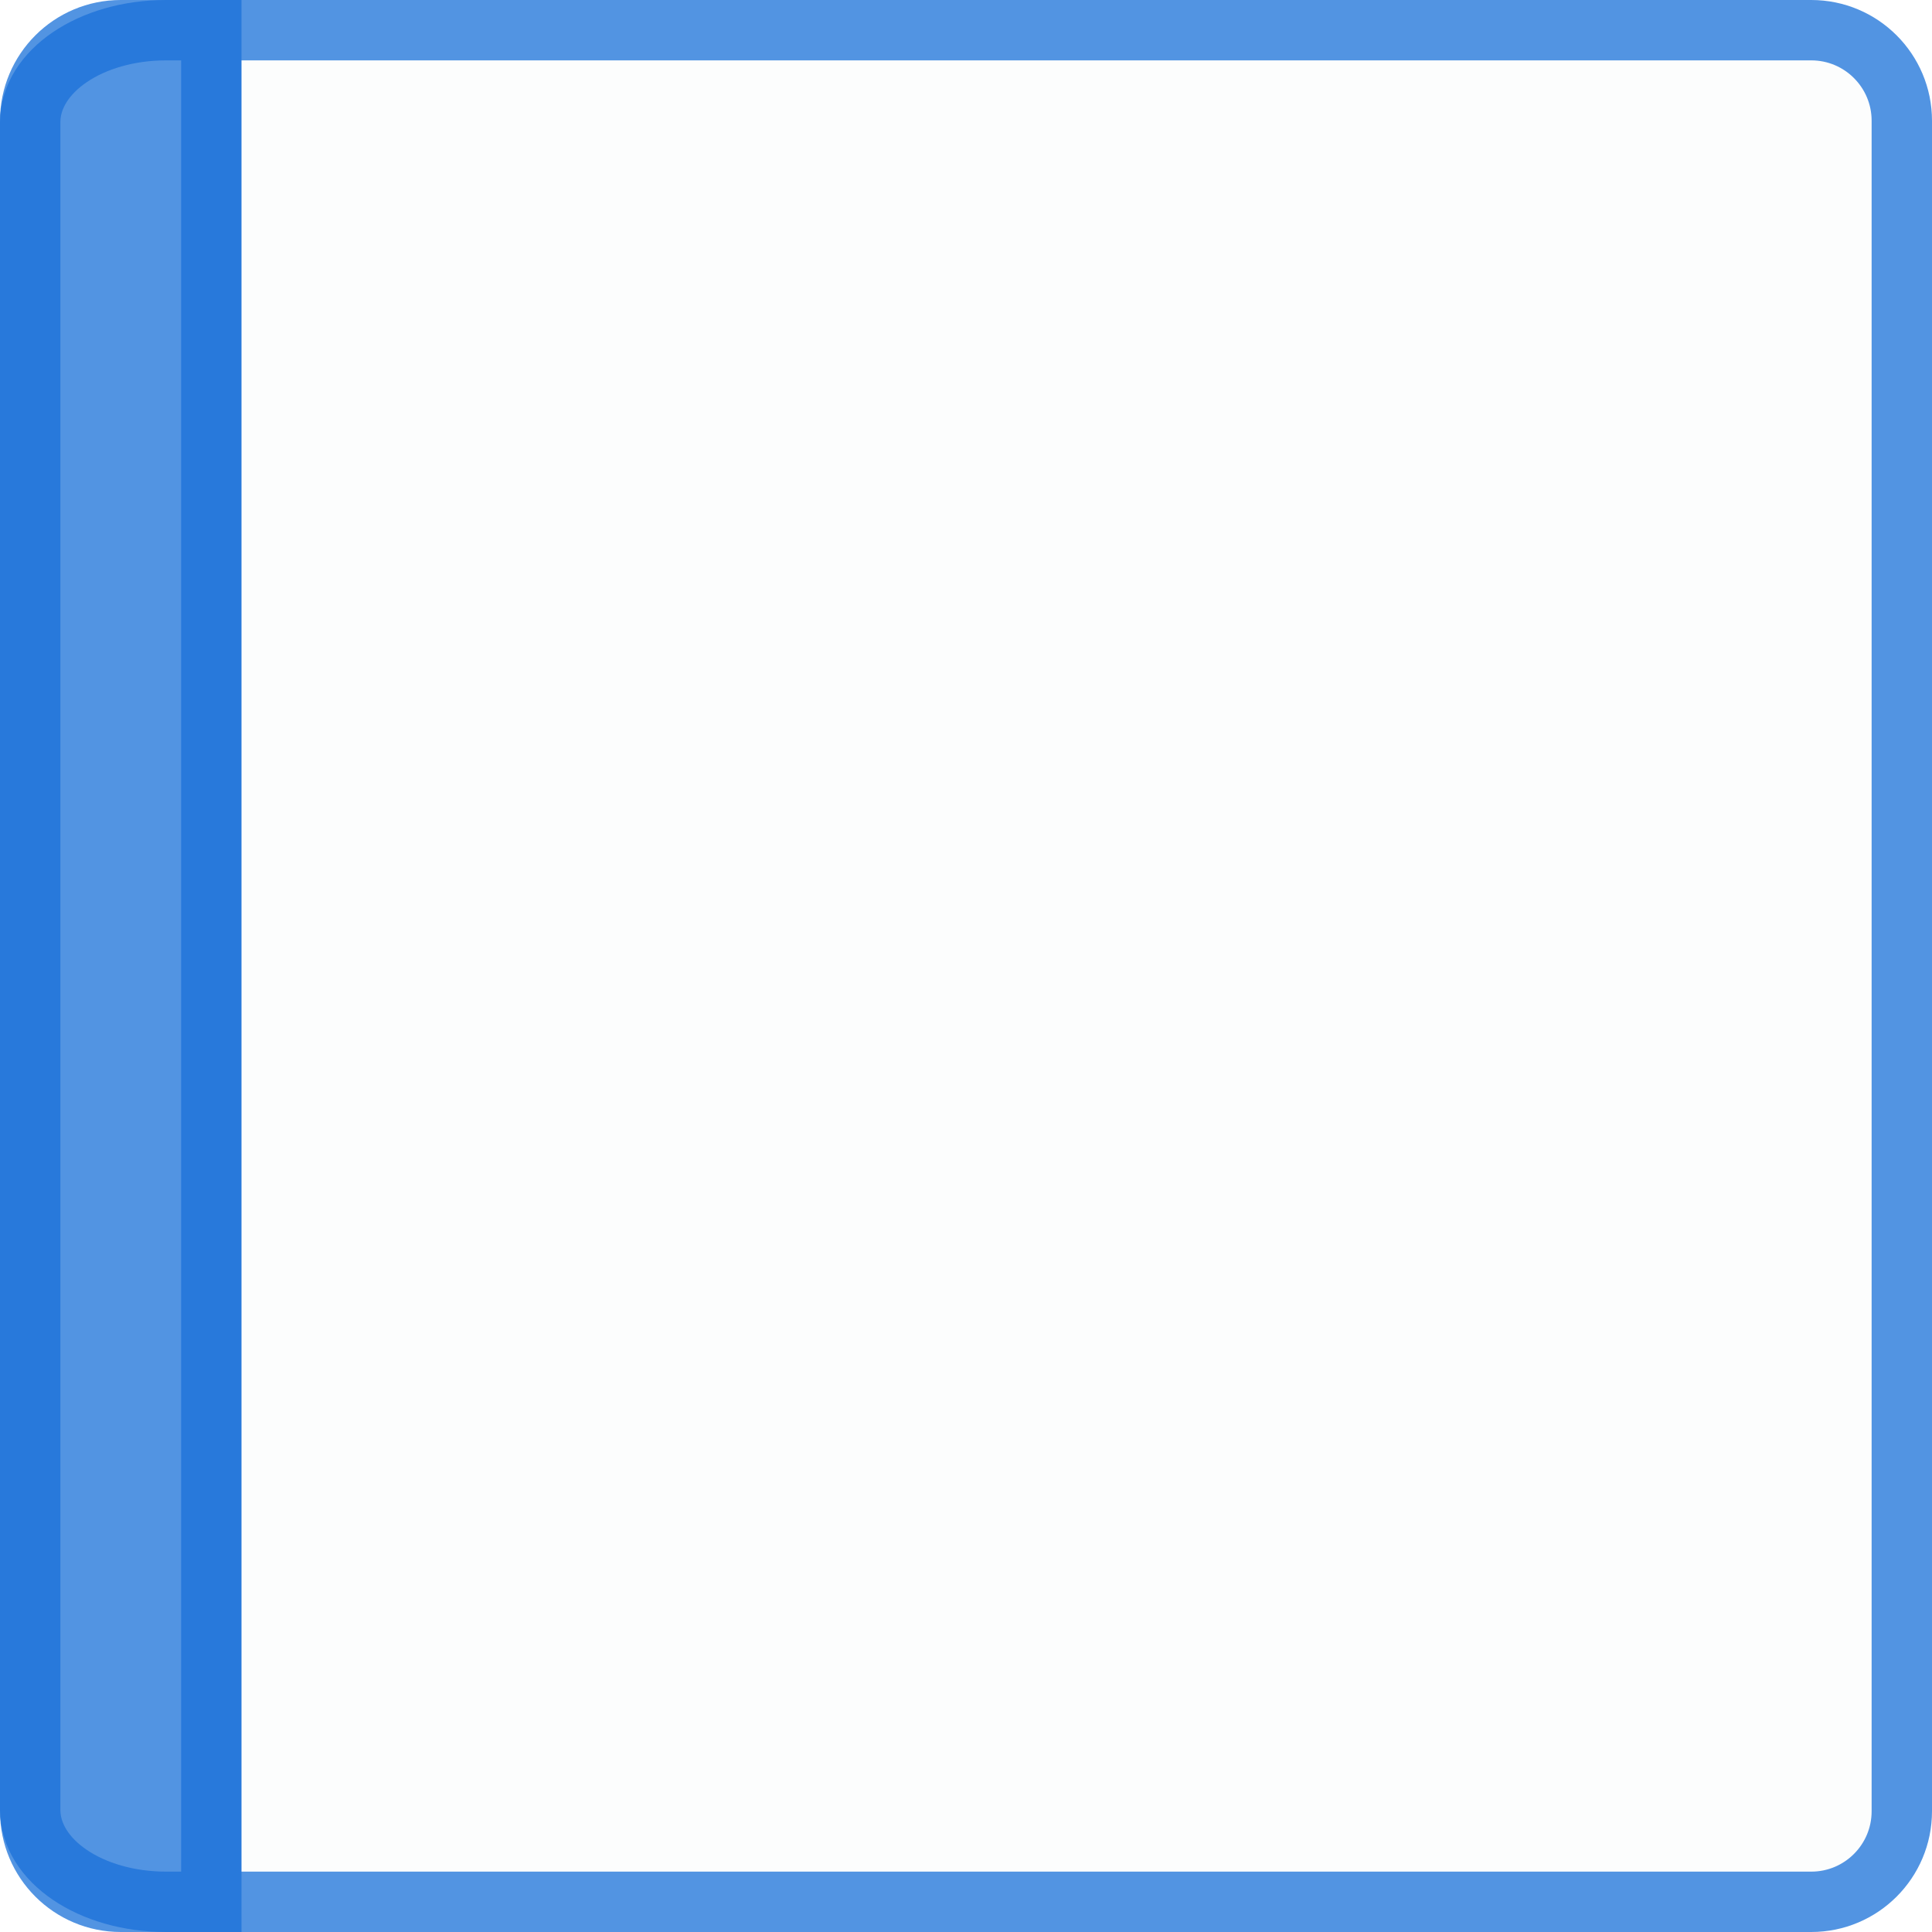
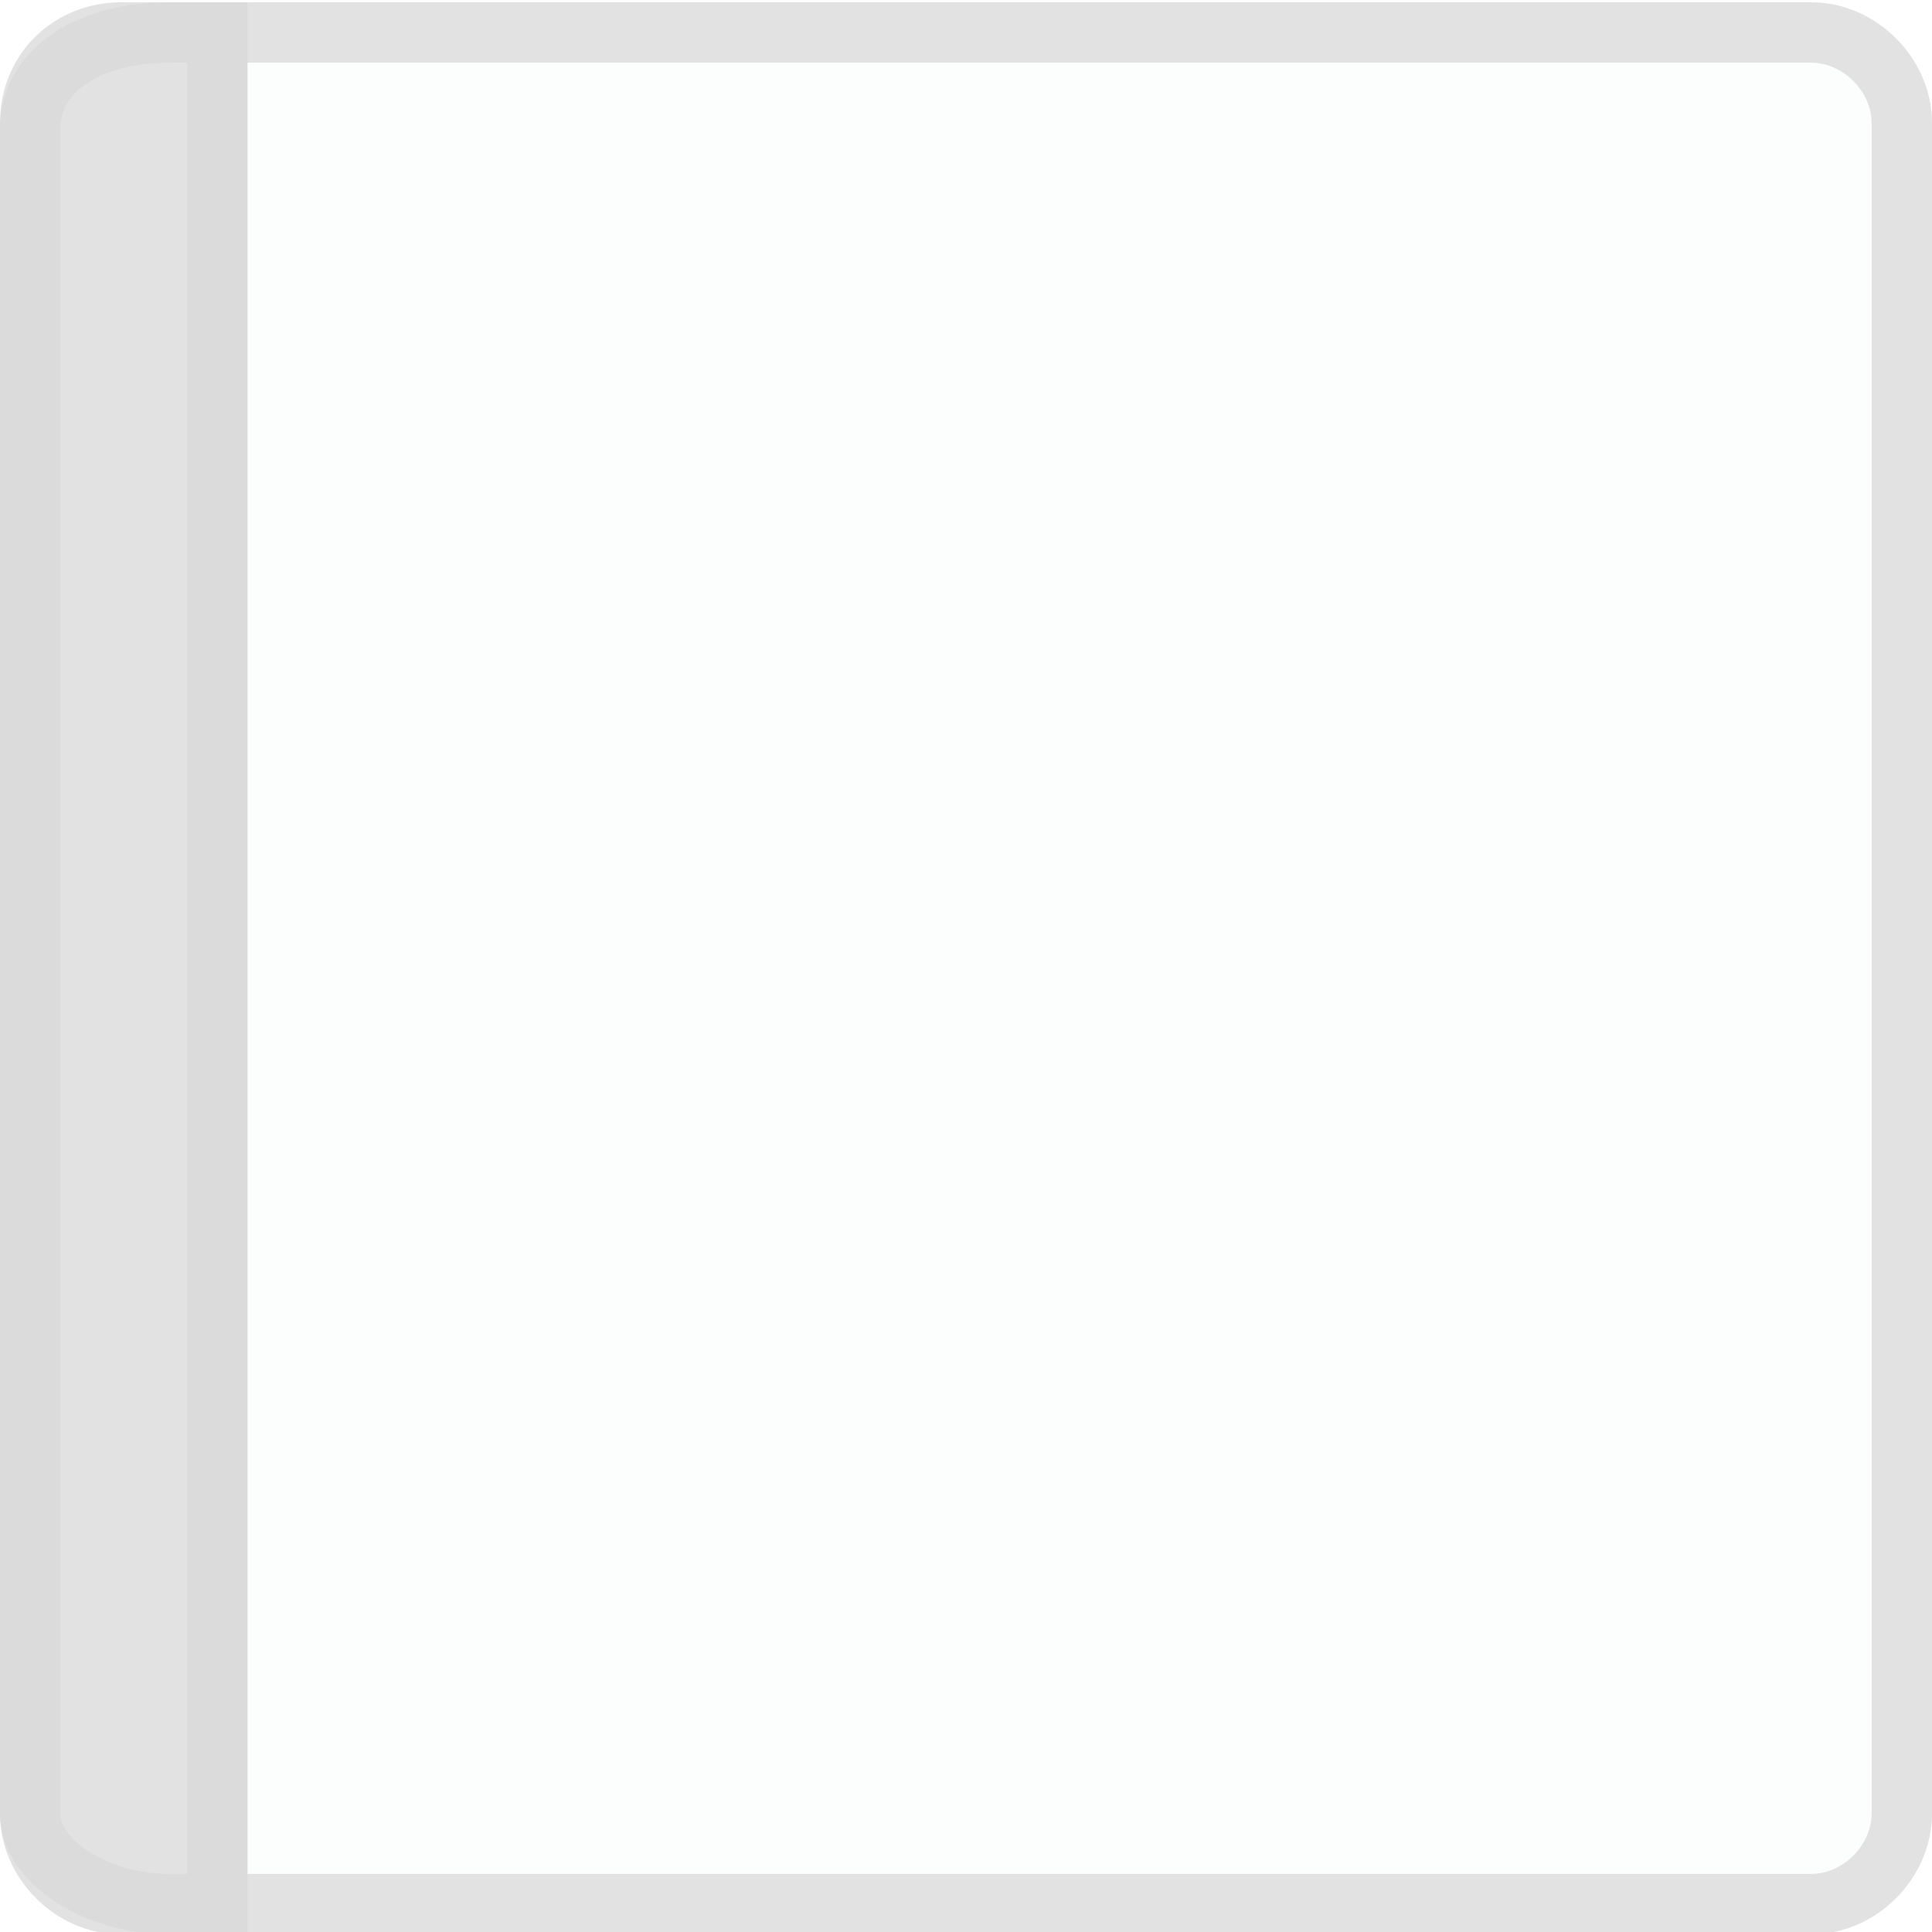
- <svg xmlns="http://www.w3.org/2000/svg" width="32" height="32" viewBox="0 0 32 32" id="svg6621" version="1.1">
-   <defs id="defs6623" />
+ <svg xmlns="http://www.w3.org/2000/svg" version="1.1" id="svg6621" x="0px" y="0px" viewBox="0 0 32 32" style="enable-background:new 0 0 32 32;" xml:space="preserve">
+   <style type="text/css">
+ 	.st0{fill:#FCFDFD;stroke:#E2E2E2;stroke-width:1;stroke-linecap:round;}
+ 	.st1{fill:#E2E2E2;stroke:#DBDBDB;stroke-linecap:round;}
+ </style>
  <g id="layer1" transform="translate(0,-1020.362)">
-     <rect style="display:inline;opacity:1;fill:#fcfdfd;fill-opacity:1;stroke:#5294e2;stroke-width:1;stroke-linecap:round;stroke-linejoin:miter;stroke-miterlimit:4;stroke-dasharray:none;stroke-dashoffset:0;stroke-opacity:1" id="rect4160" width="31" height="31" x="0.5" y="1020.862" rx="1.5" ry="1.5" />
-     <path style="display:inline;opacity:1;fill:#5294e2;fill-opacity:1;stroke:#2879db;stroke-width:1;stroke-linecap:round;stroke-linejoin:miter;stroke-miterlimit:4;stroke-dasharray:none;stroke-dashoffset:0;stroke-opacity:1" d="m 2.75,1020.862 0.75,0 0,31 -0.75,0 c -1.246,0 -2.25,-0.68 -2.25,-1.526 l 0,-27.948 c 0,-0.845 1.004,-1.526 2.25,-1.526 z" id="rect4162-5" />
+     <path id="rect4160" class="st0" d="M2,1020.9h28c0.8,0,1.5,0.7,1.5,1.5v28c0,0.8-0.7,1.5-1.5,1.5H2c-0.8,0-1.5-0.7-1.5-1.5v-28   C0.5,1021.5,1.2,1020.9,2,1020.9z" />
+     <path id="rect4162-5" class="st1" d="M2.8,1020.9h0.8v31H2.8   c-1.2,0-2.3-0.7-2.3-1.5v-27.9C0.5,1021.5,1.5,1020.9,2.8,1020.9L2.8,1020.9z" />
  </g>
</svg>
